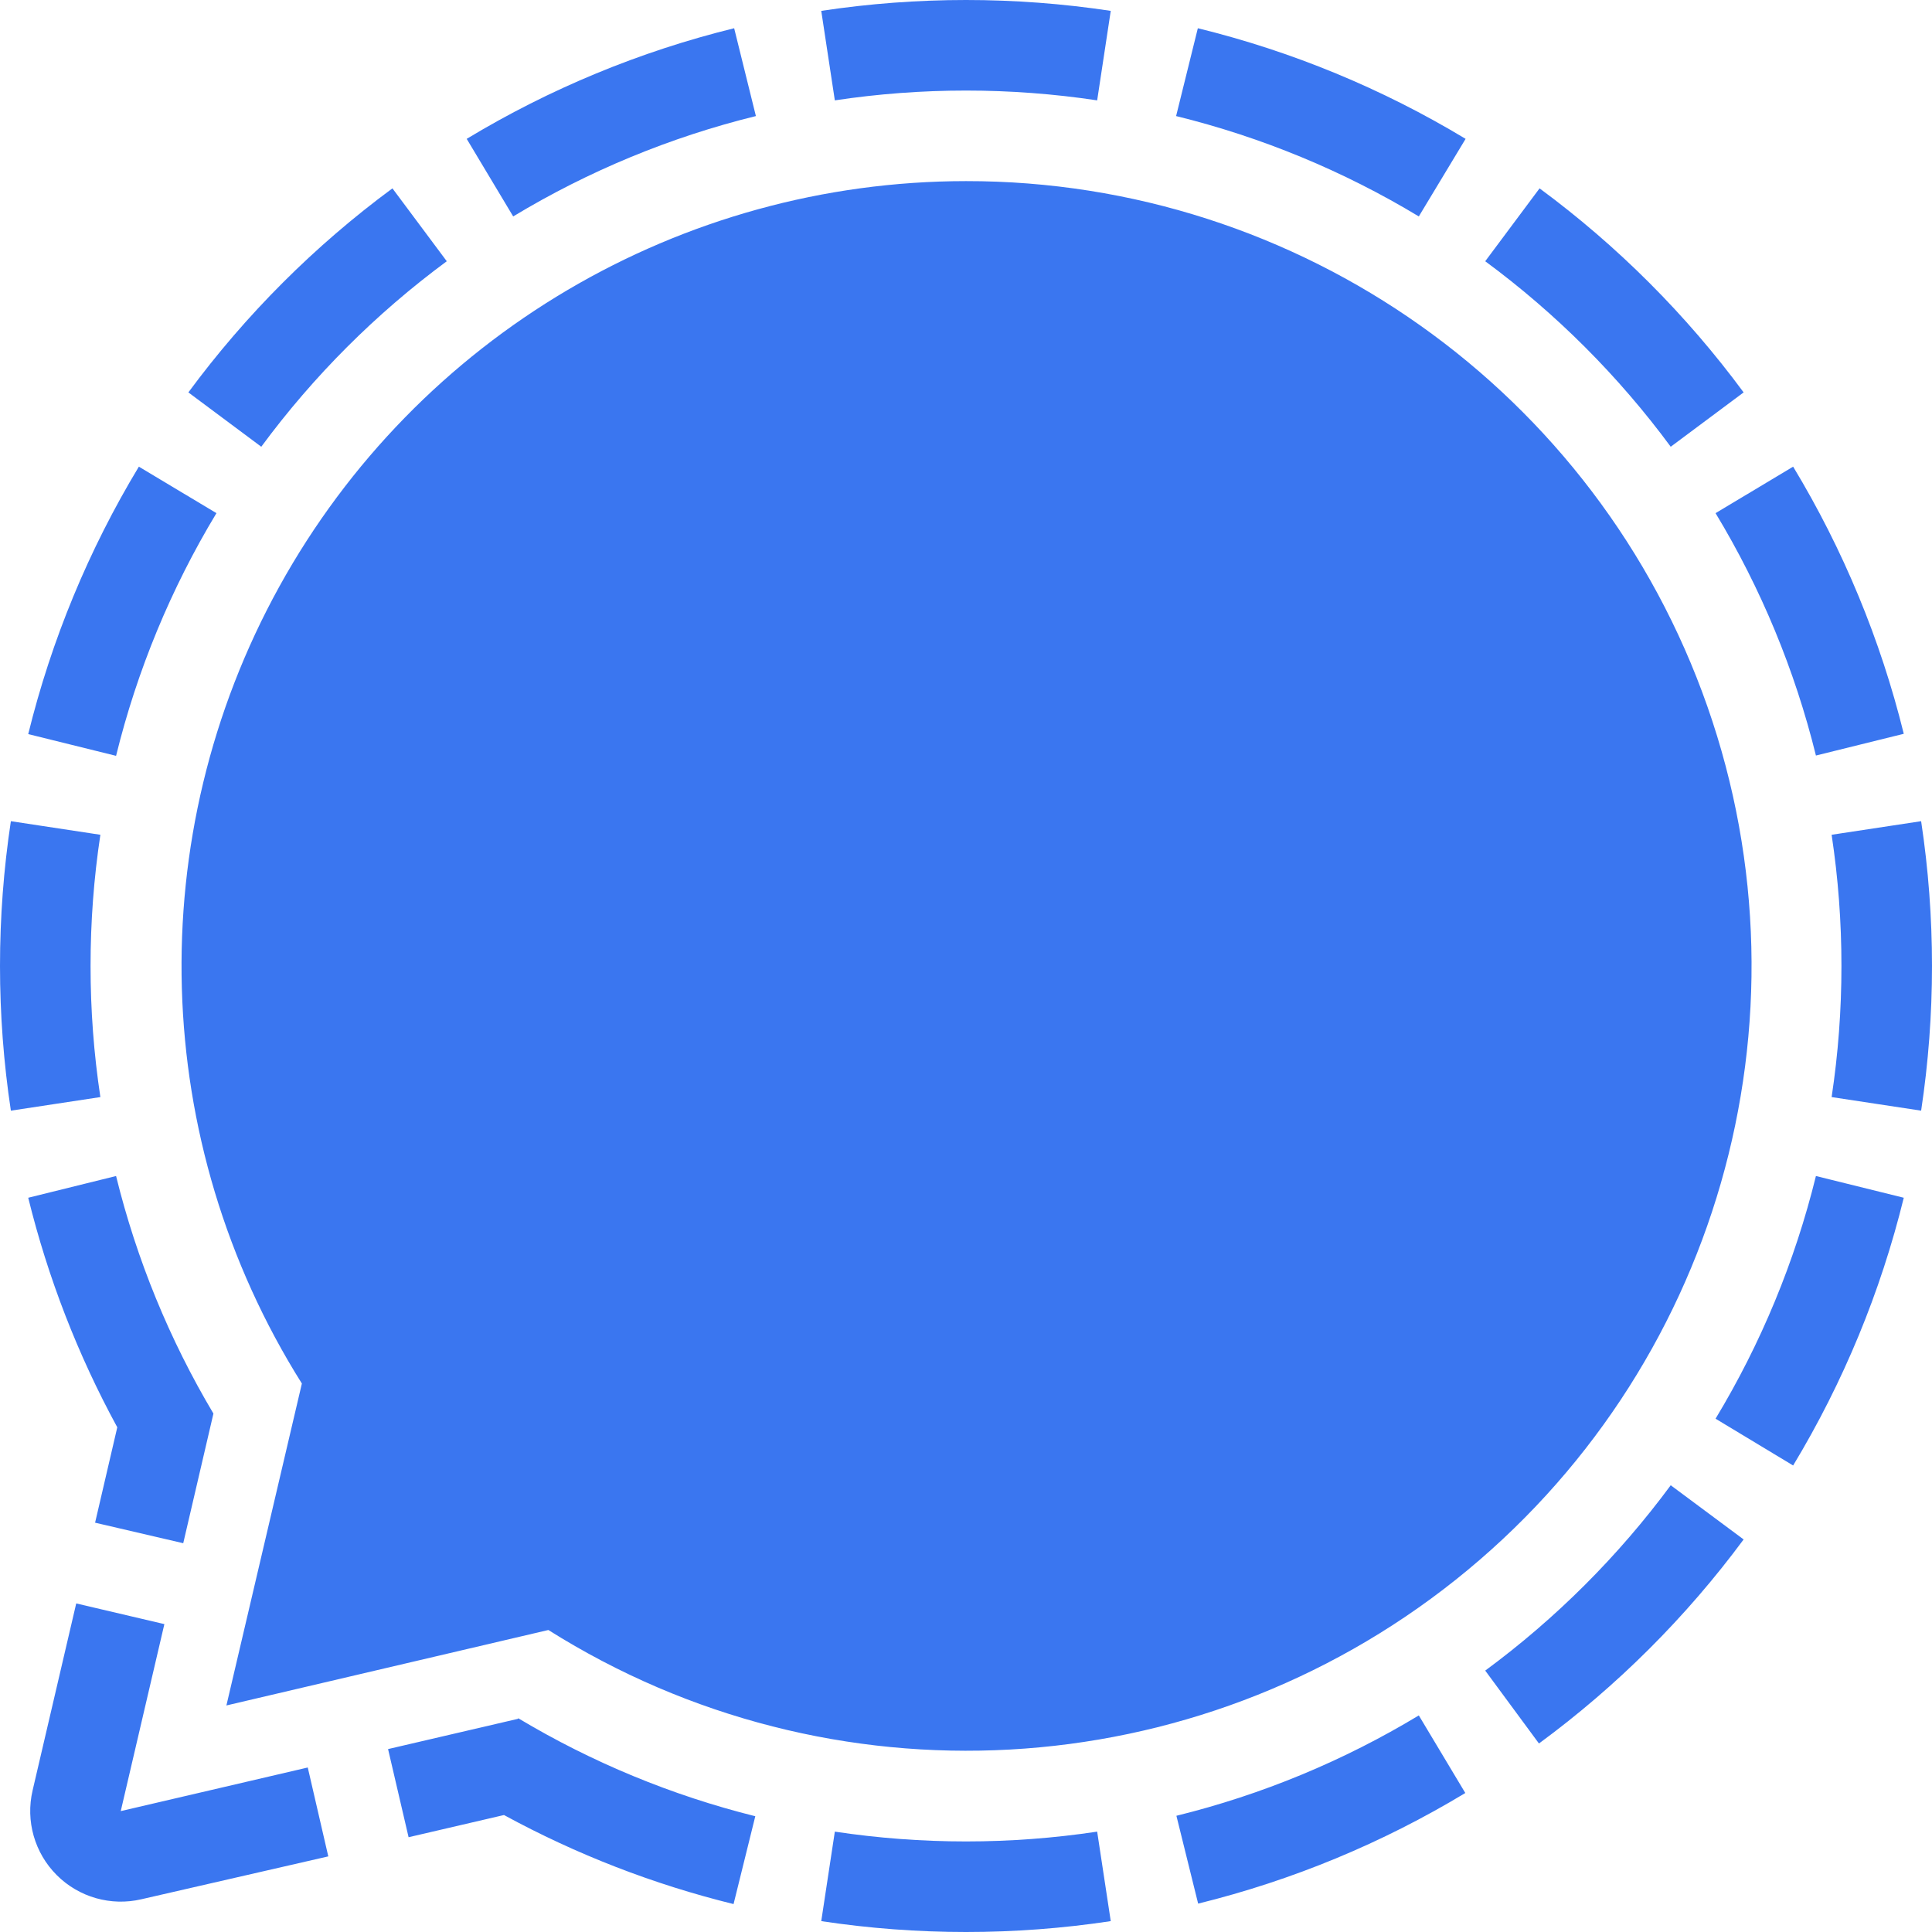
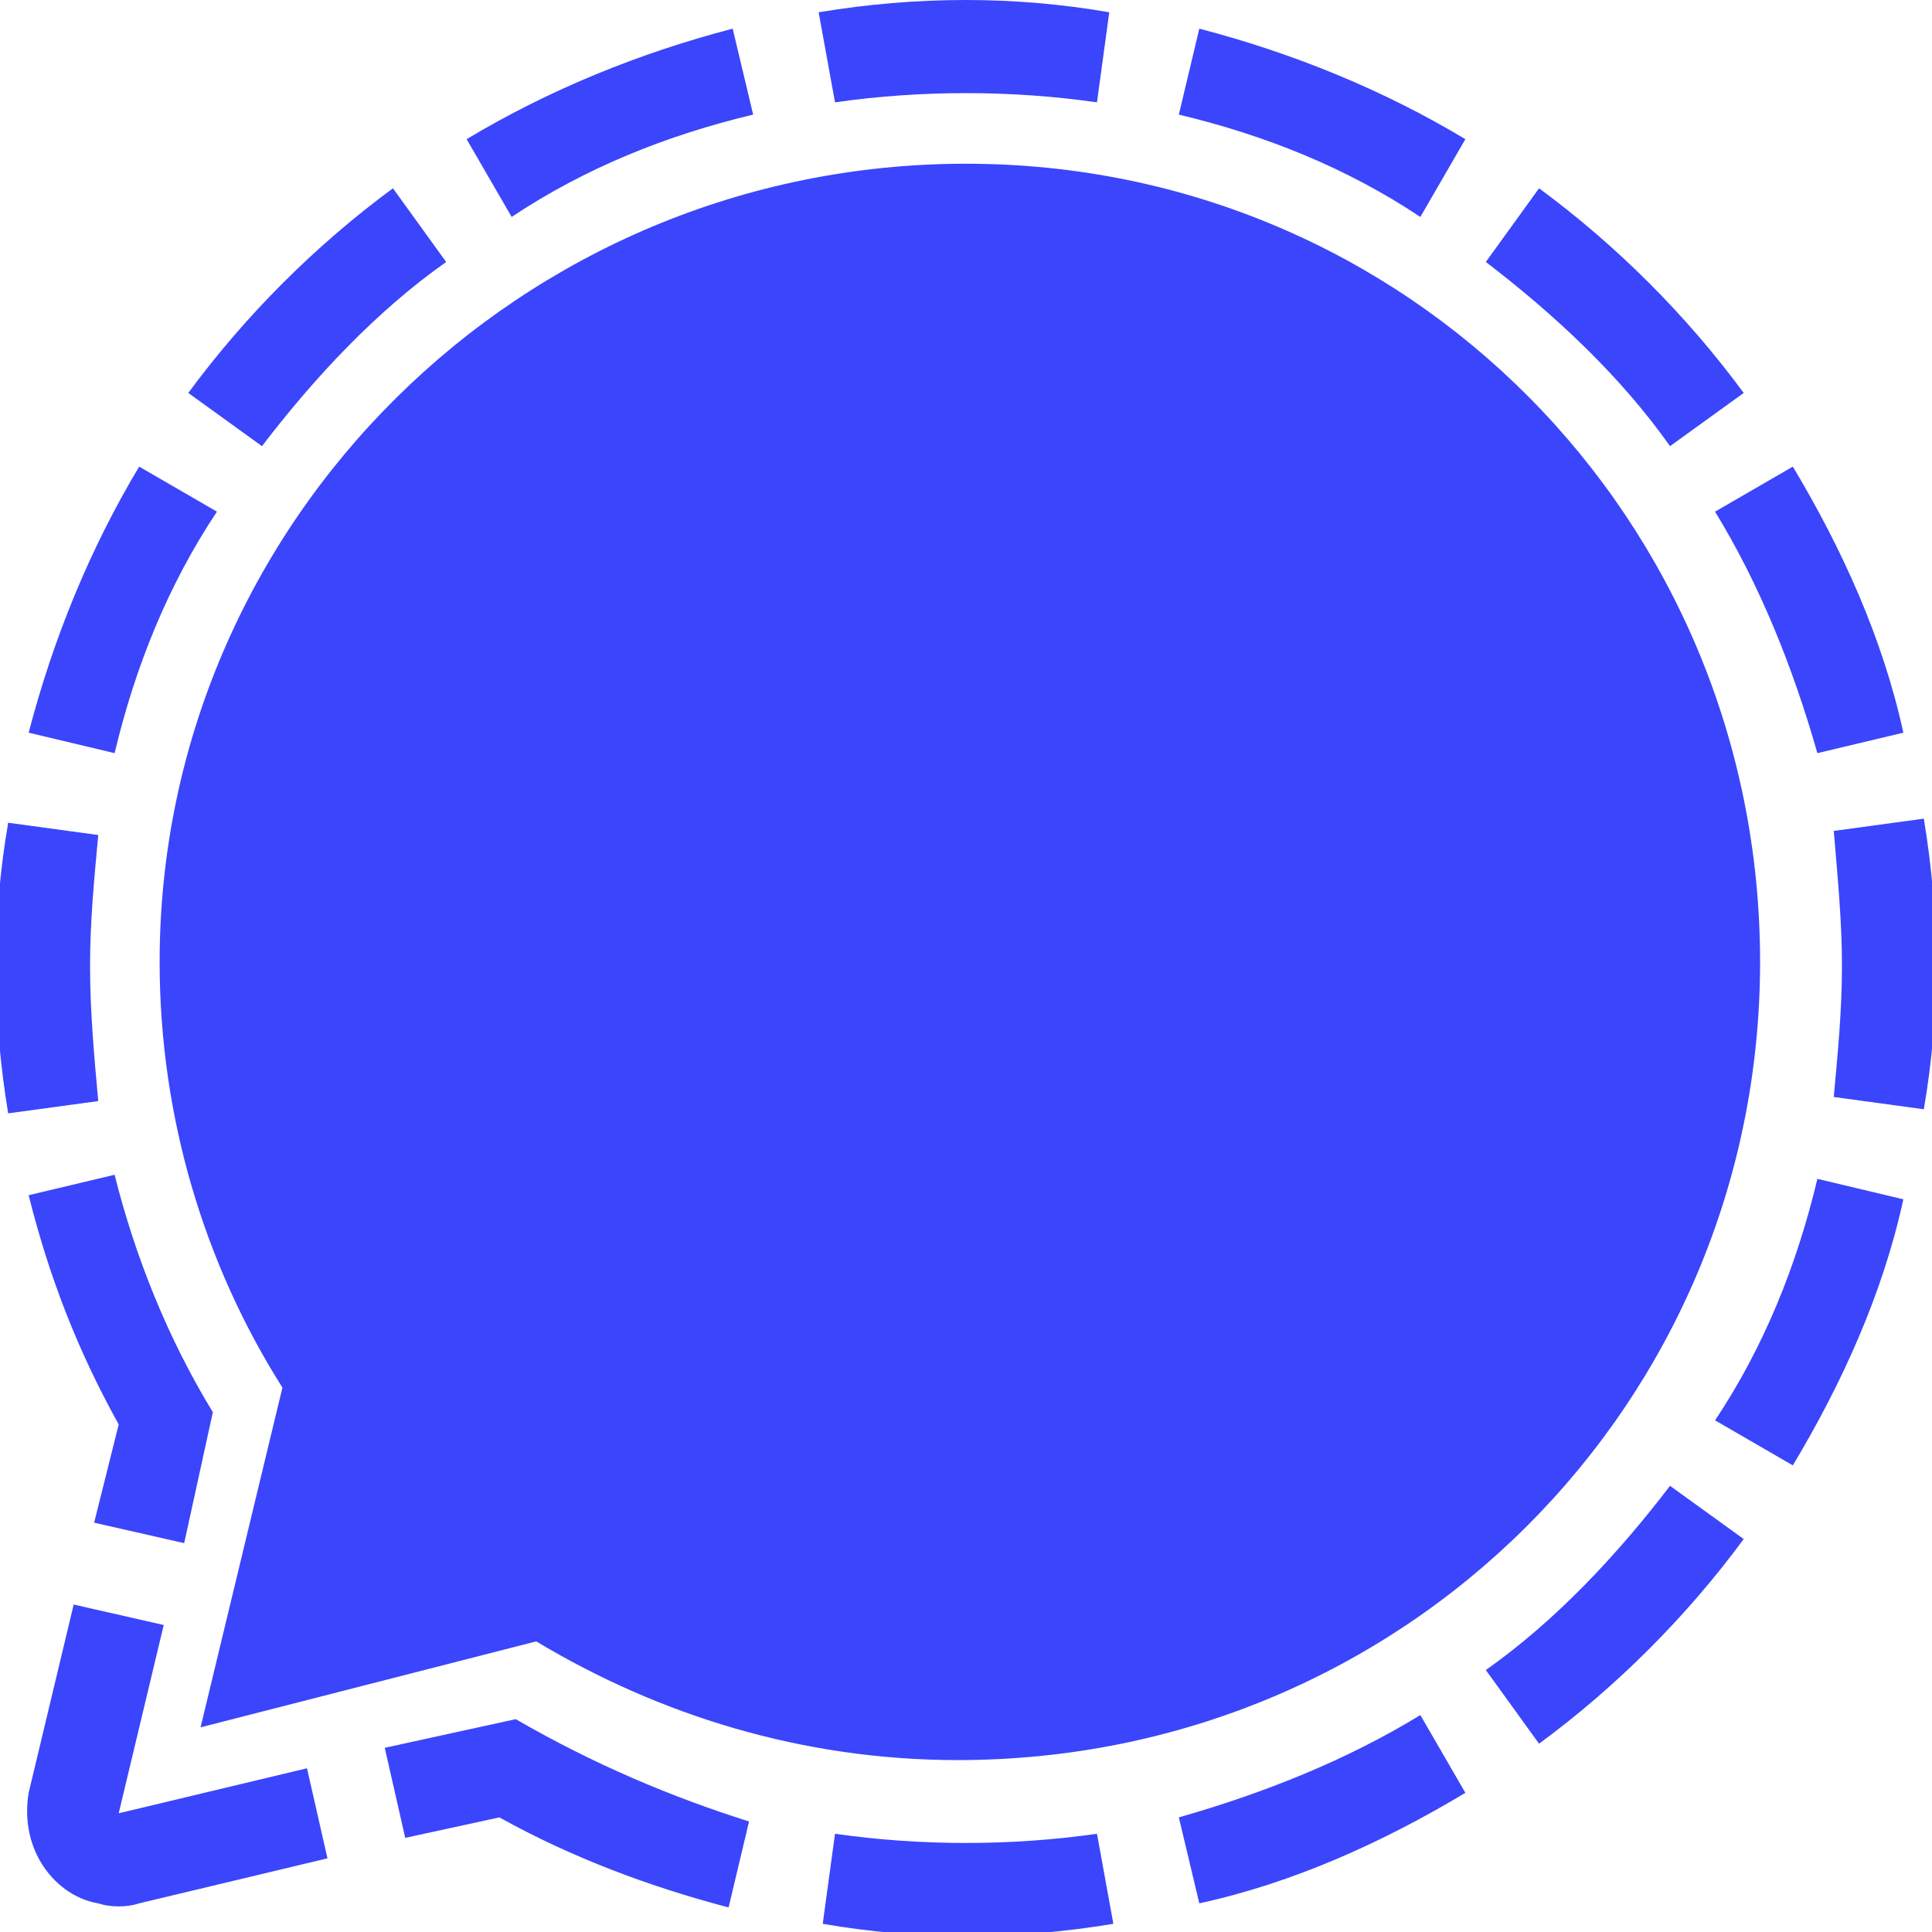
- <svg xmlns="http://www.w3.org/2000/svg" width="800px" height="800px" viewBox="0 0 256 256" version="1.1" preserveAspectRatio="xMidYMid">
+ <svg xmlns="http://www.w3.org/2000/svg" version="1.1" id="Layer_1" x="0px" y="0px" viewBox="0 0 47.2 47.2" style="enable-background:new 0 0 47.2 47.2;" xml:space="preserve">
+   <style type="text/css">
+   .st0{fill:#3B45FC;}
+  </style>
  <g>
-     <path d="M97.28,3.74 L100.16,15.379 C88.831,18.165 77.988,22.648 68,28.678 L61.84,18.399 C72.847,11.754 84.795,6.812 97.28,3.74 Z M158.72,3.74 L155.84,15.379 C167.169,18.165 178.012,22.648 188,28.678 L194.2,18.399 C183.181,11.75 171.219,6.808 158.72,3.74 L158.72,3.74 Z M18.4,61.835 C11.755,72.841 6.812,84.789 3.74,97.272 L15.38,100.152 C18.166,88.824 22.65,77.982 28.68,67.995 L18.4,61.835 Z M12,127.99 C11.996,122.173 12.431,116.363 13.3,110.611 L1.44,108.812 C-0.48,121.525 -0.48,134.455 1.44,147.169 L13.3,145.369 C12.431,139.617 11.996,133.807 12,127.99 L12,127.99 Z M194.16,237.582 L188,227.302 C178.024,233.328 167.196,237.811 155.88,240.601 L158.76,252.24 C171.231,249.165 183.166,244.223 194.16,237.582 L194.16,237.582 Z M244,127.99 C244.004,133.807 243.569,139.617 242.7,145.369 L254.56,147.169 C256.48,134.455 256.48,121.525 254.56,108.812 L242.7,110.611 C243.569,116.363 244.004,122.173 244,127.99 Z M252.26,158.708 L240.62,155.828 C237.834,167.156 233.35,177.998 227.32,187.985 L237.6,194.185 C244.249,183.167 249.192,171.205 252.26,158.708 L252.26,158.708 Z M145.38,242.701 C133.858,244.434 122.142,244.434 110.62,242.701 L108.82,254.56 C121.535,256.48 134.465,256.48 147.18,254.56 L145.38,242.701 Z M221.38,196.805 C214.461,206.174 206.176,214.452 196.8,221.363 L203.92,231.022 C214.263,223.418 223.405,214.304 231.04,203.984 L221.38,196.805 Z M196.8,34.617 C206.177,41.534 214.463,49.819 221.38,59.195 L231.04,51.996 C223.429,41.682 214.315,32.568 204,24.958 L196.8,34.617 Z M34.62,59.195 C41.537,49.819 49.823,41.534 59.2,34.617 L52,24.958 C41.686,32.568 32.571,41.682 24.96,51.996 L34.62,59.195 Z M237.6,61.835 L227.32,67.995 C233.346,77.969 237.83,88.798 240.62,100.112 L252.26,97.232 C249.184,84.762 244.242,72.829 237.6,61.835 L237.6,61.835 Z M110.62,13.299 C122.142,11.566 133.858,11.566 145.38,13.299 L147.18,1.44 C134.465,-0.48 121.535,-0.48 108.82,1.44 L110.62,13.299 Z M40.78,234.202 L16,239.981 L21.78,215.203 L10.1,212.463 L4.32,237.242 C3.373,241.283 4.583,245.527 7.519,248.462 C10.454,251.397 14.698,252.607 18.74,251.66 L43.5,245.981 L40.78,234.202 Z M12.6,201.764 L24.28,204.484 L28.28,187.305 C22.45,177.507 18.103,166.9 15.38,155.828 L3.74,158.708 C6.349,169.312 10.315,179.535 15.54,189.125 L12.6,201.764 Z M68.6,227.762 L51.42,231.762 L54.14,243.441 L66.78,240.501 C76.371,245.725 86.595,249.691 97.2,252.3 L100.08,240.661 C89.031,237.906 78.45,233.533 68.68,227.682 L68.6,227.762 Z M128,23.998 C90.157,24.018 55.311,44.591 37.015,77.715 C18.72,110.84 19.863,151.287 40,183.326 L30,225.982 L72.66,215.983 C110.078,239.549 158.307,236.877 192.893,209.323 C227.478,181.769 240.856,135.358 226.243,93.625 C211.63,51.891 172.221,23.962 128,23.998 Z" fill="#3A76F0">
- 
- </path>
+     <g>
+       <path class="st0" d="M17.9,0.7l0.5,2.1c-2.1,0.5-4.1,1.3-5.9,2.5l-1.1-1.9C13.4,2.2,15.6,1.3,17.9,0.7L17.9,0.7z M29.3,0.7    l-0.5,2.1c2.1,0.5,4.1,1.3,5.9,2.5l1.1-1.9C33.8,2.2,31.6,1.3,29.3,0.7L29.3,0.7z M3.4,11.4c-1.2,2-2.1,4.2-2.7,6.5l2.1,0.5    c0.5-2.1,1.3-4.1,2.5-5.9L3.4,11.4z M2.2,23.6c0-1.1,0.1-2.1,0.2-3.2l-2.2-0.3c-0.4,2.3-0.4,4.7,0,7.1l2.2-0.3    C2.3,25.8,2.2,24.7,2.2,23.6L2.2,23.6z M35.8,43.8l-1.1-1.9c-1.8,1.1-3.8,1.9-5.9,2.5l0.5,2.1C31.6,46,33.8,45,35.8,43.8    L35.8,43.8z M45,23.6c0,1.1-0.1,2.1-0.2,3.2l2.2,0.3c0.4-2.3,0.4-4.7,0-7.1l-2.2,0.3C44.9,21.5,45,22.5,45,23.6L45,23.6z     M46.5,29.3l-2.1-0.5c-0.5,2.1-1.3,4.1-2.5,5.9l1.9,1.1C45,33.8,46,31.6,46.5,29.3L46.5,29.3z M26.8,44.8c-2.1,0.3-4.3,0.3-6.4,0    l-0.3,2.2c2.3,0.4,4.7,0.4,7.1,0L26.8,44.8z M40.8,36.3c-1.3,1.7-2.8,3.3-4.5,4.5l1.3,1.8c1.9-1.4,3.6-3.1,5-5L40.8,36.3z     M36.3,6.4c1.7,1.3,3.3,2.8,4.5,4.5l1.8-1.3c-1.4-1.9-3.1-3.6-5-5L36.3,6.4z M6.4,10.9c1.3-1.7,2.8-3.3,4.5-4.5L9.6,4.6    C7.7,6,6,7.7,4.6,9.6L6.4,10.9z M43.8,11.4l-1.9,1.1c1.1,1.8,1.9,3.8,2.5,5.9l2.1-0.5C46,15.6,45,13.4,43.8,11.4L43.8,11.4z     M20.4,2.5c2.1-0.3,4.3-0.3,6.4,0l0.3-2.2c-2.3-0.4-4.7-0.4-7.1,0L20.4,2.5z M7.5,43.2l-4.6,1.1L4,39.7l-2.2-0.5l-1.1,4.6    c-0.1,0.6,0,1.2,0.3,1.7s0.8,0.9,1.4,1c0.3,0.1,0.7,0.1,1,0L8,45.4L7.5,43.2z M2.3,37.2l2.2,0.5l0.7-3.2c-1.1-1.8-1.9-3.8-2.4-5.8    l-2.1,0.5c0.5,2,1.2,3.8,2.2,5.6L2.3,37.2z M12.6,42l-3.2,0.7l0.5,2.2l2.3-0.5c1.8,1,3.7,1.7,5.6,2.2l0.5-2.1    C16.4,43.9,14.5,43.1,12.6,42L12.6,42z">
+    </path>
+     </g>
+     <path class="st0" d="M23.6,4C12.7,4,3.9,12.8,3.9,23.5c0,3.8,1.1,7.4,3,10.4l-2,8.3l8.2-2.1c3,1.8,6.5,2.9,10.3,2.9   c10.9,0,19.6-8.7,19.6-19.5S34.4,4,23.6,4z">
+   </path>
  </g>
</svg>
